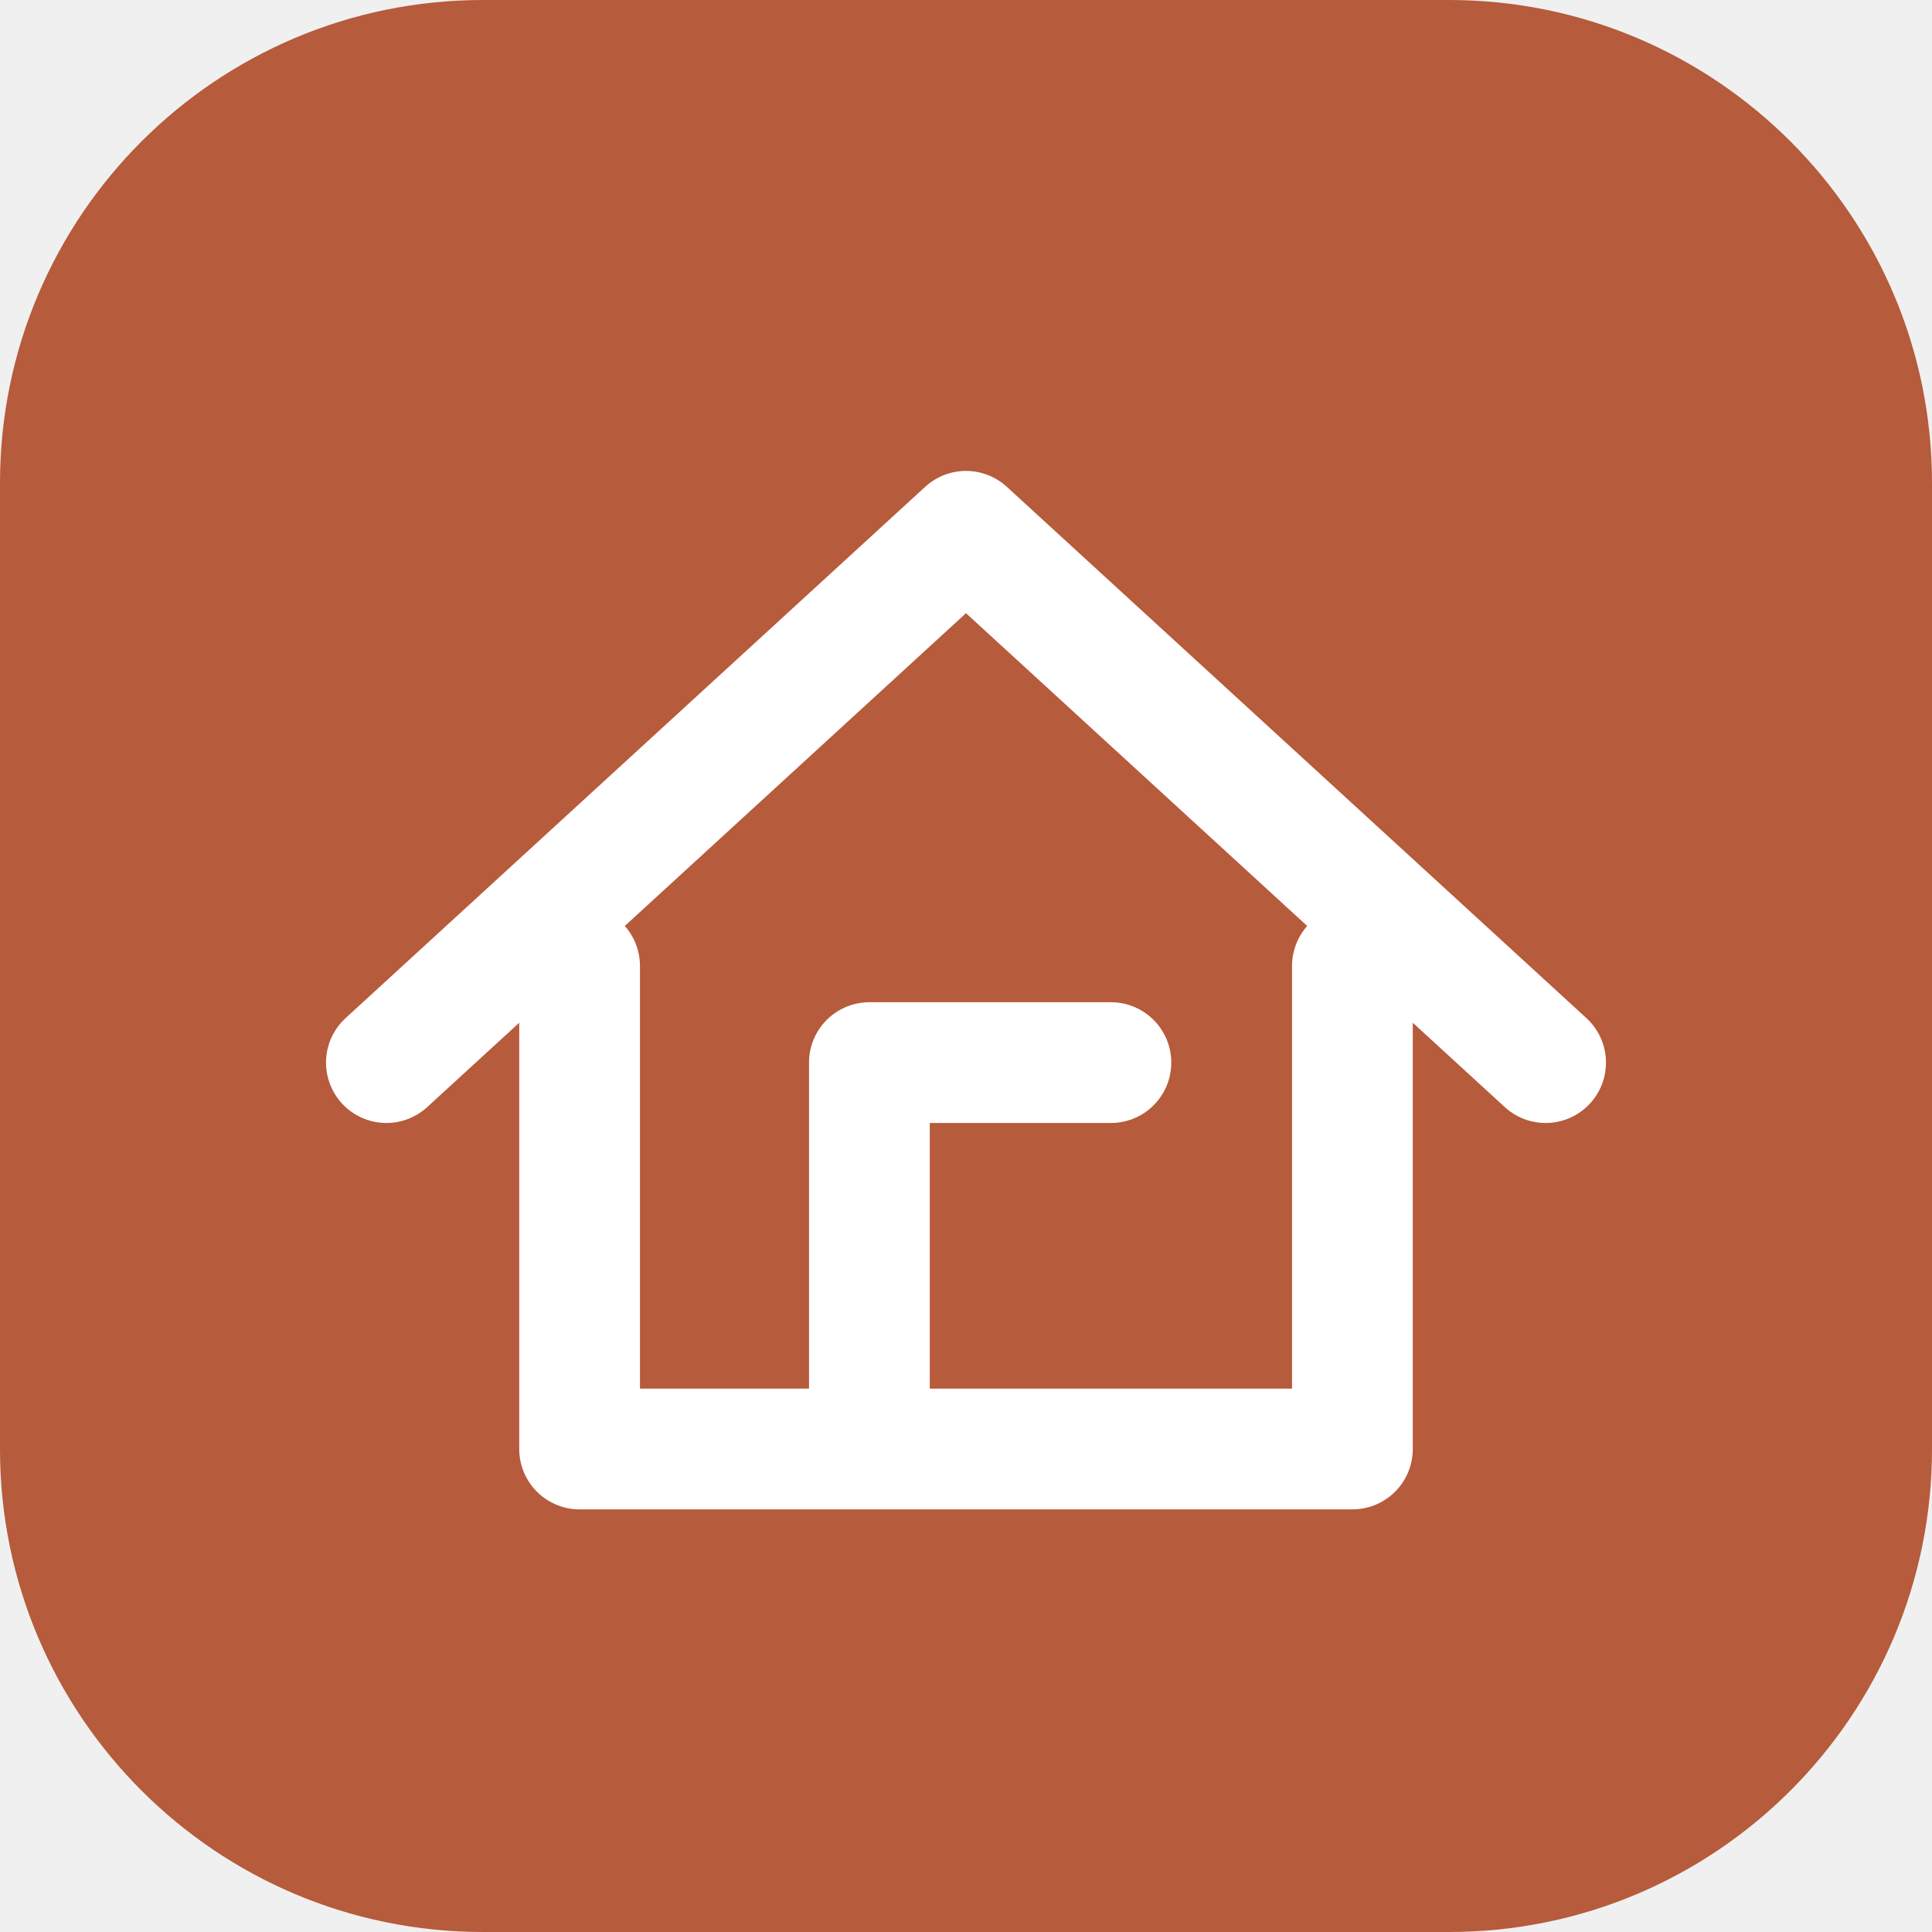
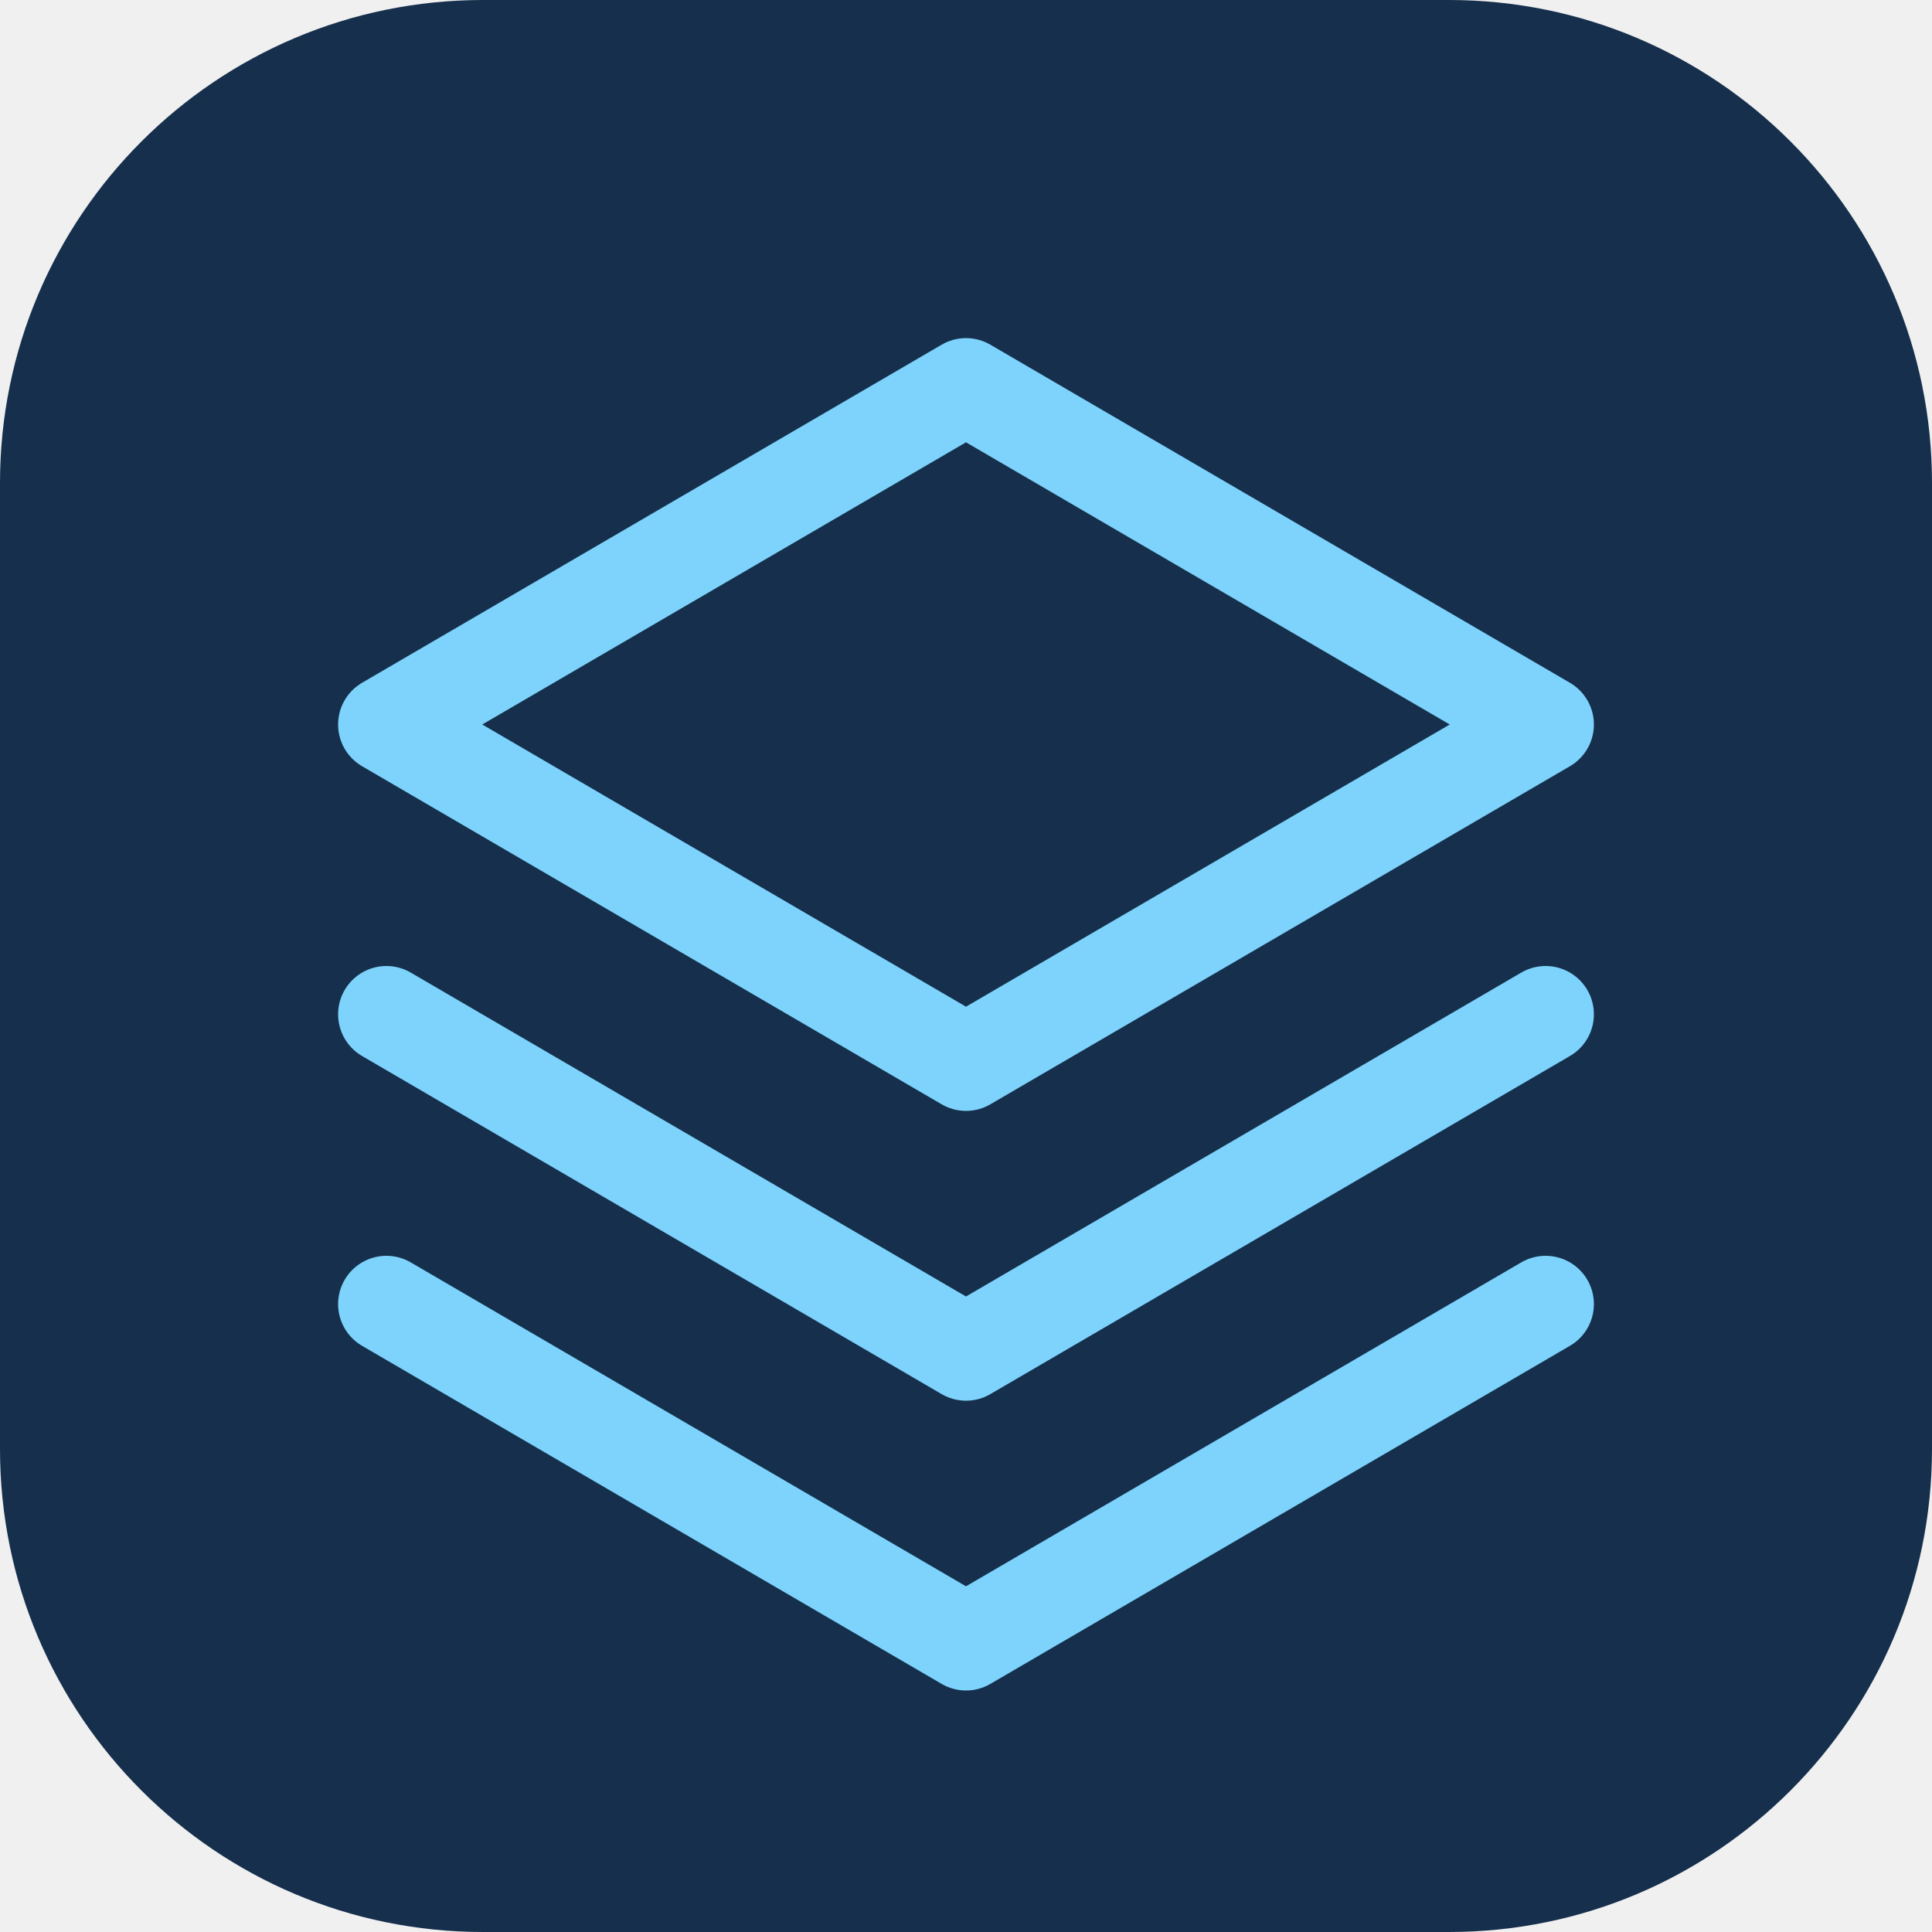
<svg xmlns="http://www.w3.org/2000/svg" viewBox="0 0 40 40">
-   <rect width="40" height="40" rx="10" fill="#b65b3b" />
-   <path d="m8 22 12-11 12 11M12 20v10h16V20M18 30v-8h5" fill="none" stroke="#fff" stroke-width="2.5" stroke-linecap="round" stroke-linejoin="round" />
+   <rect width="40" height="40" rx="10" fill="#152f4c" />
+   <g fill="none" stroke="#7dd3fc" stroke-width="2" stroke-linecap="round" stroke-linejoin="round">
+     <path d="m8 15 12-7 12 7-12 7z" />
+     <path d="m8 21 12 7 12-7M8 27l12 7 12-7" />
+   </g>
</svg>
